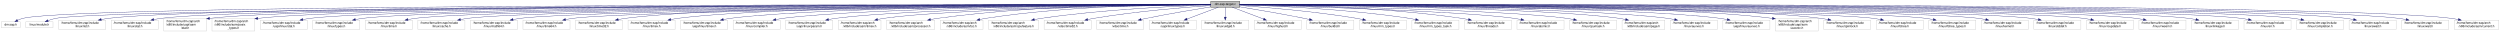
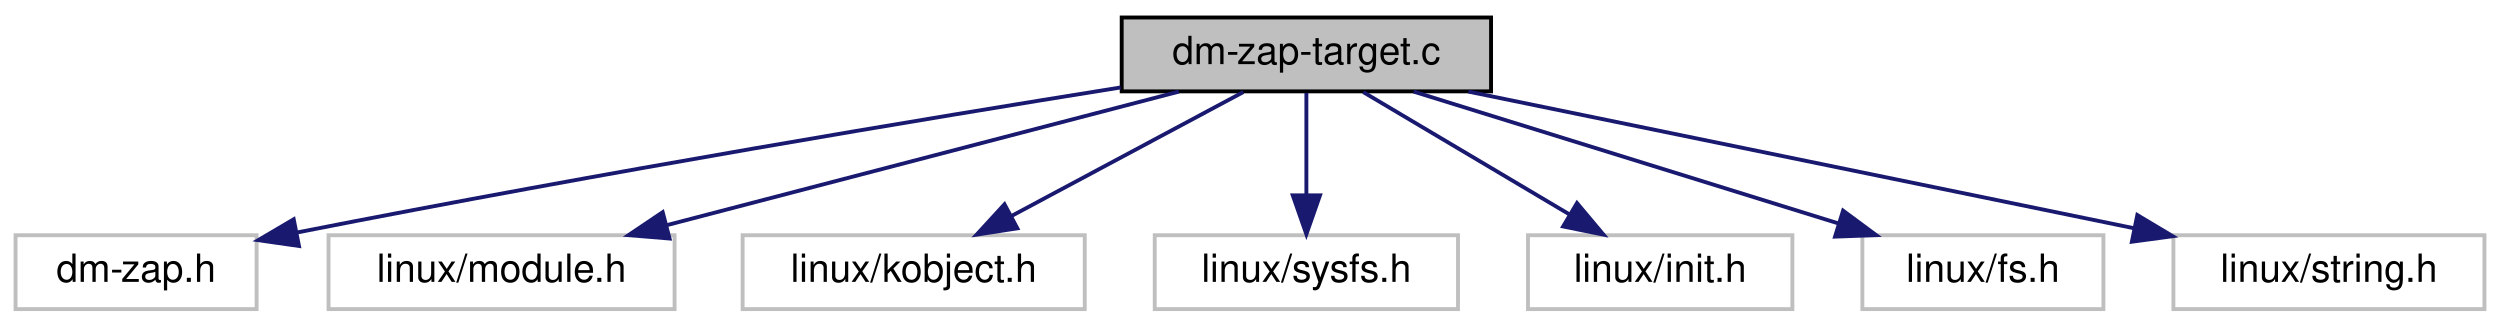
- <svg xmlns="http://www.w3.org/2000/svg" xmlns:xlink="http://www.w3.org/1999/xlink" width="8184pt" height="106pt" viewBox="0.00 0.00 8184.00 106.00">
-   <g id="graph0" class="graph" transform="scale(1 1) rotate(0) translate(4 102)">
+ <svg xmlns="http://www.w3.org/2000/svg" xmlns:xlink="http://www.w3.org/1999/xlink" width="643pt" height="84pt" viewBox="0.00 0.00 643.00 84.00">
+   <g id="graph0" class="graph" transform="scale(1 1) rotate(0) translate(4 80)">
    <g id="node1" class="node">
      <g id="a_node1">
        <a xlink:title=" ">
-           <polygon fill="#bfbfbf" stroke="black" points="3959.5,-78.5 3959.5,-97.5 4054.5,-97.5 4054.5,-78.5 3959.5,-78.5" />
-           <text text-anchor="middle" x="4007" y="-85.5" font-family="Helvetica,sans-Serif" font-size="10.00">dm-zap-target.c</text>
+           <polygon fill="#bfbfbf" stroke="black" points="284.5,-56.5 284.5,-75.5 379.5,-75.5 379.5,-56.5 284.5,-56.5" />
+           <text text-anchor="middle" x="332" y="-63.5" font-family="Helvetica,sans-Serif" font-size="10.00">dm-zap-target.c</text>
        </a>
      </g>
    </g>
    <g id="node2" class="node">
      <g id="a_node2">
        <a xlink:title=" ">
-           <polygon fill="none" stroke="#bfbfbf" points="0,-11.5 0,-30.5 62,-30.5 62,-11.5 0,-11.5" />
-           <text text-anchor="middle" x="31" y="-18.5" font-family="Helvetica,sans-Serif" font-size="10.00">dm-zap.h</text>
+           <polygon fill="none" stroke="#bfbfbf" points="0,-0.5 0,-19.5 62,-19.5 62,-0.5 0,-0.5" />
+           <text text-anchor="middle" x="31" y="-7.5" font-family="Helvetica,sans-Serif" font-size="10.00">dm-zap.h</text>
        </a>
      </g>
    </g>
    <g id="edge1" class="edge">
-       <path fill="none" stroke="midnightblue" d="M3959.18,-87.07C3524.55,-87.6 269.32,-90.02 71,-42 65.15,-40.58 59.18,-38.19 53.69,-35.55" />
-       <polygon fill="midnightblue" stroke="midnightblue" points="54.95,-32.25 44.47,-30.66 51.67,-38.44 54.95,-32.25" />
+       <path fill="none" stroke="midnightblue" d="M284.24,-57.51C233.95,-49.46 152.24,-35.9 72.61,-20.25" />
+       <polygon fill="midnightblue" stroke="midnightblue" points="72.9,-16.73 62.41,-18.23 71.54,-23.6 72.9,-16.73" />
    </g>
    <g id="node3" class="node">
      <g id="a_node3">
        <a xlink:title=" ">
-           <polygon fill="none" stroke="#bfbfbf" points="80.5,-11.5 80.5,-30.5 169.5,-30.5 169.5,-11.5 80.5,-11.5" />
-           <text text-anchor="middle" x="125" y="-18.5" font-family="Helvetica,sans-Serif" font-size="10.00">linux/module.h</text>
+           <polygon fill="none" stroke="#bfbfbf" points="80.5,-0.5 80.5,-19.5 169.5,-19.5 169.5,-0.5 80.5,-0.5" />
+           <text text-anchor="middle" x="125" y="-7.5" font-family="Helvetica,sans-Serif" font-size="10.00">linux/module.h</text>
        </a>
      </g>
    </g>
    <g id="edge2" class="edge">
-       <path fill="none" stroke="midnightblue" d="M3959.19,-86.91C3531.47,-86 373.93,-78.12 179,-42 170.33,-40.39 161.23,-37.52 153.02,-34.45" />
-       <polygon fill="midnightblue" stroke="midnightblue" points="154.13,-31.12 143.54,-30.67 151.54,-37.62 154.13,-31.12" />
+       <path fill="none" stroke="midnightblue" d="M299.2,-56.44C263.62,-47.16 206.69,-32.31 167.65,-22.13" />
+       <polygon fill="midnightblue" stroke="midnightblue" points="168.21,-18.65 157.65,-19.52 166.44,-25.43 168.21,-18.65" />
    </g>
    <g id="node4" class="node">
      <g id="a_node4">
        <a xlink:title=" ">
-           <polygon fill="none" stroke="#bfbfbf" points="188,-6 188,-36 342,-36 342,-6 188,-6" />
-           <text text-anchor="start" x="196" y="-24" font-family="Helvetica,sans-Serif" font-size="10.00">/home/femu/dm-zap/include</text>
-           <text text-anchor="middle" x="265" y="-13" font-family="Helvetica,sans-Serif" font-size="10.00">/linux/list.h</text>
+           <polygon fill="none" stroke="#bfbfbf" points="187,-0.5 187,-19.5 275,-19.5 275,-0.5 187,-0.5" />
+           <text text-anchor="middle" x="231" y="-7.5" font-family="Helvetica,sans-Serif" font-size="10.00">linux/kobject.h</text>
        </a>
      </g>
    </g>
    <g id="edge3" class="edge">
-       <path fill="none" stroke="midnightblue" d="M3959.3,-87.04C3556.23,-87.27 725.46,-87.31 351,-42 343.3,-41.07 335.28,-39.72 327.37,-38.16" />
-       <polygon fill="midnightblue" stroke="midnightblue" points="327.94,-34.71 317.44,-36.09 326.51,-41.56 327.94,-34.71" />
+       <path fill="none" stroke="midnightblue" d="M315.77,-56.32C299.65,-47.7 274.7,-34.36 256.04,-24.39" />
+       <polygon fill="midnightblue" stroke="midnightblue" points="257.66,-21.28 247.19,-19.65 254.36,-27.46 257.66,-21.28" />
    </g>
    <g id="node5" class="node">
      <g id="a_node5">
        <a xlink:title=" ">
-           <polygon fill="none" stroke="#bfbfbf" points="360,-6 360,-36 514,-36 514,-6 360,-6" />
-           <text text-anchor="start" x="368" y="-24" font-family="Helvetica,sans-Serif" font-size="10.00">/home/femu/dm-zap/include</text>
-           <text text-anchor="middle" x="437" y="-13" font-family="Helvetica,sans-Serif" font-size="10.00">/linux/stat.h</text>
+           <polygon fill="none" stroke="#bfbfbf" points="293,-0.5 293,-19.5 371,-19.5 371,-0.5 293,-0.5" />
+           <text text-anchor="middle" x="332" y="-7.5" font-family="Helvetica,sans-Serif" font-size="10.00">linux/sysfs.h</text>
        </a>
      </g>
    </g>
    <g id="edge4" class="edge">
-       <path fill="none" stroke="midnightblue" d="M3959.4,-87.01C3567.51,-86.98 879.18,-85.2 523,-42 515.3,-41.07 507.28,-39.72 499.37,-38.16" />
-       <polygon fill="midnightblue" stroke="midnightblue" points="499.94,-34.7 489.44,-36.08 498.51,-41.56 499.94,-34.7" />
+       <path fill="none" stroke="midnightblue" d="M332,-56.08C332,-49.01 332,-38.86 332,-29.99" />
+       <polygon fill="midnightblue" stroke="midnightblue" points="335.5,-29.75 332,-19.75 328.5,-29.75 335.5,-29.75" />
    </g>
    <g id="node6" class="node">
      <g id="a_node6">
        <a xlink:title=" ">
-           <polygon fill="none" stroke="#bfbfbf" points="532,-0.5 532,-41.5 672,-41.5 672,-0.5 532,-0.5" />
-           <text text-anchor="start" x="540" y="-29.5" font-family="Helvetica,sans-Serif" font-size="10.00">/home/femu/dm-zap/arch</text>
-           <text text-anchor="start" x="540" y="-18.5" font-family="Helvetica,sans-Serif" font-size="10.00">/x86/include/uapi/asm</text>
-           <text text-anchor="middle" x="602" y="-7.5" font-family="Helvetica,sans-Serif" font-size="10.00">/stat.h</text>
+           <polygon fill="none" stroke="#bfbfbf" points="389,-0.5 389,-19.5 457,-19.5 457,-0.5 389,-0.5" />
+           <text text-anchor="middle" x="423" y="-7.5" font-family="Helvetica,sans-Serif" font-size="10.00">linux/init.h</text>
        </a>
      </g>
    </g>
    <g id="edge5" class="edge">
-       <path fill="none" stroke="midnightblue" d="M3959.46,-87.03C3581.37,-87.19 1066.01,-86.58 682.01,-41.87" />
-       <polygon fill="midnightblue" stroke="midnightblue" points="682.4,-38.39 672.05,-40.64 681.54,-45.34 682.4,-38.39" />
+       <path fill="none" stroke="midnightblue" d="M346.62,-56.32C360.95,-47.82 383.01,-34.73 399.75,-24.8" />
+       <polygon fill="midnightblue" stroke="midnightblue" points="401.6,-27.77 408.42,-19.65 398.03,-21.75 401.6,-27.77" />
    </g>
    <g id="node7" class="node">
      <g id="a_node7">
        <a xlink:title=" ">
-           <polygon fill="none" stroke="#bfbfbf" points="690,-0.5 690,-41.5 830,-41.5 830,-0.5 690,-0.5" />
-           <text text-anchor="start" x="698" y="-29.5" font-family="Helvetica,sans-Serif" font-size="10.00">/home/femu/dm-zap/arch</text>
-           <text text-anchor="start" x="698" y="-18.5" font-family="Helvetica,sans-Serif" font-size="10.00">/x86/include/asm/posix</text>
-           <text text-anchor="middle" x="760" y="-7.5" font-family="Helvetica,sans-Serif" font-size="10.00">_types.h</text>
+           <polygon fill="none" stroke="#bfbfbf" points="475,-0.5 475,-19.5 537,-19.5 537,-0.5 475,-0.5" />
+           <text text-anchor="middle" x="506" y="-7.5" font-family="Helvetica,sans-Serif" font-size="10.00">linux/fs.h</text>
        </a>
      </g>
    </g>
    <g id="edge6" class="edge">
-       <path fill="none" stroke="midnightblue" d="M3959.39,-87C3591.56,-86.88 1207.2,-84.52 840.07,-41.88" />
-       <polygon fill="midnightblue" stroke="midnightblue" points="840.4,-38.39 830.05,-40.64 839.54,-45.34 840.4,-38.39" />
+       <path fill="none" stroke="midnightblue" d="M359.57,-56.44C389.1,-47.28 436.12,-32.69 468.88,-22.52" />
+       <polygon fill="midnightblue" stroke="midnightblue" points="470.04,-25.82 478.56,-19.52 467.97,-19.14 470.04,-25.82" />
    </g>
    <g id="node8" class="node">
      <g id="a_node8">
        <a xlink:title=" ">
-           <polygon fill="none" stroke="#bfbfbf" points="848,-6 848,-36 1002,-36 1002,-6 848,-6" />
-           <text text-anchor="start" x="856" y="-24" font-family="Helvetica,sans-Serif" font-size="10.00">/home/femu/dm-zap/include</text>
-           <text text-anchor="middle" x="925" y="-13" font-family="Helvetica,sans-Serif" font-size="10.00">/uapi/linux/stat.h</text>
+           <polygon fill="none" stroke="#bfbfbf" points="555,-0.5 555,-19.5 635,-19.5 635,-0.5 555,-0.5" />
+           <text text-anchor="middle" x="595" y="-7.5" font-family="Helvetica,sans-Serif" font-size="10.00">linux/string.h</text>
        </a>
      </g>
    </g>
    <g id="edge7" class="edge">
-       <path fill="none" stroke="midnightblue" d="M3959.44,-86.9C3599.91,-86.05 1315.32,-79.24 1011,-42 1003.3,-41.06 995.28,-39.71 987.37,-38.14" />
-       <polygon fill="midnightblue" stroke="midnightblue" points="987.94,-34.69 977.44,-36.07 986.51,-41.54 987.94,-34.69" />
-     </g>
-     <g id="node9" class="node">
-       <g id="a_node9">
-         <a xlink:title=" ">
-           <polygon fill="none" stroke="#bfbfbf" points="1020,-6 1020,-36 1174,-36 1174,-6 1020,-6" />
-           <text text-anchor="start" x="1028" y="-24" font-family="Helvetica,sans-Serif" font-size="10.00">/home/femu/dm-zap/include</text>
-           <text text-anchor="middle" x="1097" y="-13" font-family="Helvetica,sans-Serif" font-size="10.00">/linux/types.h</text>
-         </a>
-       </g>
-     </g>
-     <g id="edge8" class="edge">
-       <path fill="none" stroke="midnightblue" d="M3959.44,-86.85C3611.88,-85.69 1469.08,-77.14 1183,-42 1175.3,-41.05 1167.28,-39.7 1159.37,-38.14" />
-       <polygon fill="midnightblue" stroke="midnightblue" points="1159.95,-34.68 1149.44,-36.06 1158.51,-41.53 1159.95,-34.68" />
-     </g>
-     <g id="node10" class="node">
-       <g id="a_node10">
-         <a xlink:title=" ">
-           <polygon fill="none" stroke="#bfbfbf" points="1192,-6 1192,-36 1346,-36 1346,-6 1192,-6" />
-           <text text-anchor="start" x="1200" y="-24" font-family="Helvetica,sans-Serif" font-size="10.00">/home/femu/dm-zap/include</text>
-           <text text-anchor="middle" x="1269" y="-13" font-family="Helvetica,sans-Serif" font-size="10.00">/linux/time.h</text>
-         </a>
-       </g>
-     </g>
-     <g id="edge9" class="edge">
-       <path fill="none" stroke="midnightblue" d="M3959.43,-86.8C3624.19,-85.3 1622.86,-75.04 1355,-42 1347.3,-41.05 1339.28,-39.69 1331.37,-38.13" />
-       <polygon fill="midnightblue" stroke="midnightblue" points="1331.95,-34.67 1321.44,-36.05 1330.51,-41.53 1331.95,-34.67" />
-     </g>
-     <g id="node11" class="node">
-       <g id="a_node11">
-         <a xlink:title=" ">
-           <polygon fill="none" stroke="#bfbfbf" points="1364,-6 1364,-36 1518,-36 1518,-6 1364,-6" />
-           <text text-anchor="start" x="1372" y="-24" font-family="Helvetica,sans-Serif" font-size="10.00">/home/femu/dm-zap/include</text>
-           <text text-anchor="middle" x="1441" y="-13" font-family="Helvetica,sans-Serif" font-size="10.00">/linux/cache.h</text>
-         </a>
-       </g>
-     </g>
-     <g id="edge10" class="edge">
-       <path fill="none" stroke="midnightblue" d="M3959.46,-86.74C3637.06,-84.89 1776.67,-72.95 1527,-42 1519.3,-41.05 1511.28,-39.69 1503.37,-38.12" />
-       <polygon fill="midnightblue" stroke="midnightblue" points="1503.95,-34.66 1493.44,-36.04 1502.51,-41.52 1503.95,-34.66" />
-     </g>
-     <g id="node12" class="node">
-       <g id="a_node12">
-         <a xlink:title=" ">
-           <polygon fill="none" stroke="#bfbfbf" points="1536,-6 1536,-36 1690,-36 1690,-6 1536,-6" />
-           <text text-anchor="start" x="1544" y="-24" font-family="Helvetica,sans-Serif" font-size="10.00">/home/femu/dm-zap/include</text>
-           <text text-anchor="middle" x="1613" y="-13" font-family="Helvetica,sans-Serif" font-size="10.00">/linux/math64.h</text>
-         </a>
-       </g>
-     </g>
-     <g id="edge11" class="edge">
-       <path fill="none" stroke="midnightblue" d="M3959.07,-86.67C3648.84,-84.44 1930.41,-70.84 1699,-42 1691.3,-41.04 1683.28,-39.68 1675.37,-38.11" />
-       <polygon fill="midnightblue" stroke="midnightblue" points="1675.95,-34.65 1665.44,-36.03 1674.51,-41.51 1675.95,-34.65" />
-     </g>
-     <g id="node13" class="node">
-       <g id="a_node13">
-         <a xlink:title=" ">
-           <polygon fill="none" stroke="#bfbfbf" points="1708,-6 1708,-36 1862,-36 1862,-6 1708,-6" />
-           <text text-anchor="start" x="1716" y="-24" font-family="Helvetica,sans-Serif" font-size="10.00">/home/femu/dm-zap/include</text>
-           <text text-anchor="middle" x="1785" y="-13" font-family="Helvetica,sans-Serif" font-size="10.00">/linux/time64.h</text>
-         </a>
-       </g>
-     </g>
-     <g id="edge12" class="edge">
-       <path fill="none" stroke="midnightblue" d="M3959.35,-86.59C3663.59,-83.96 2084.34,-68.76 1871,-42 1863.3,-41.03 1855.28,-39.67 1847.37,-38.1" />
-       <polygon fill="midnightblue" stroke="midnightblue" points="1847.95,-34.64 1837.45,-36.01 1846.51,-41.49 1847.95,-34.64" />
-     </g>
-     <g id="node14" class="node">
-       <g id="a_node14">
-         <a xlink:title=" ">
-           <polygon fill="none" stroke="#bfbfbf" points="1880,-6 1880,-36 2034,-36 2034,-6 1880,-6" />
-           <text text-anchor="start" x="1888" y="-24" font-family="Helvetica,sans-Serif" font-size="10.00">/home/femu/dm-zap/include</text>
-           <text text-anchor="middle" x="1957" y="-13" font-family="Helvetica,sans-Serif" font-size="10.00">/linux/time32.h</text>
-         </a>
-       </g>
-     </g>
-     <g id="edge13" class="edge">
-       <path fill="none" stroke="midnightblue" d="M3959.43,-87.24C3697.67,-88.33 2430.65,-90.99 2043,-42 2035.41,-41.04 2027.51,-39.69 2019.7,-38.15" />
-       <polygon fill="midnightblue" stroke="midnightblue" points="2020.41,-34.72 2009.91,-36.1 2018.98,-41.57 2020.41,-34.72" />
-     </g>
-     <g id="node15" class="node">
-       <g id="a_node15">
-         <a xlink:title=" ">
-           <polygon fill="none" stroke="#bfbfbf" points="2052,-6 2052,-36 2206,-36 2206,-6 2052,-6" />
-           <text text-anchor="start" x="2060" y="-24" font-family="Helvetica,sans-Serif" font-size="10.00">/home/femu/dm-zap/include</text>
-           <text text-anchor="middle" x="2129" y="-13" font-family="Helvetica,sans-Serif" font-size="10.00">/linux/timex.h</text>
-         </a>
-       </g>
-     </g>
-     <g id="edge14" class="edge">
-       <path fill="none" stroke="midnightblue" d="M3959.19,-87.11C3710.91,-87.51 2566.54,-86.82 2215,-42 2207.41,-41.03 2199.51,-39.68 2191.71,-38.13" />
-       <polygon fill="midnightblue" stroke="midnightblue" points="2192.41,-34.71 2181.91,-36.08 2190.98,-41.56 2192.41,-34.71" />
-     </g>
-     <g id="node16" class="node">
-       <g id="a_node16">
-         <a xlink:title=" ">
-           <polygon fill="none" stroke="#bfbfbf" points="2224,-6 2224,-36 2378,-36 2378,-6 2224,-6" />
-           <text text-anchor="start" x="2232" y="-24" font-family="Helvetica,sans-Serif" font-size="10.00">/home/femu/dm-zap/include</text>
-           <text text-anchor="middle" x="2301" y="-13" font-family="Helvetica,sans-Serif" font-size="10.00">/uapi/linux/timex.h</text>
-         </a>
-       </g>
-     </g>
-     <g id="edge15" class="edge">
-       <path fill="none" stroke="midnightblue" d="M3959.24,-86.97C3725.72,-86.6 2702.68,-82.67 2387,-42 2379.41,-41.02 2371.51,-39.67 2363.71,-38.11" />
-       <polygon fill="midnightblue" stroke="midnightblue" points="2364.42,-34.69 2353.91,-36.06 2362.98,-41.54 2364.42,-34.69" />
-     </g>
-     <g id="node17" class="node">
-       <g id="a_node17">
-         <a xlink:title=" ">
-           <polygon fill="none" stroke="#bfbfbf" points="2396,-6 2396,-36 2550,-36 2550,-6 2396,-6" />
-           <text text-anchor="start" x="2404" y="-24" font-family="Helvetica,sans-Serif" font-size="10.00">/home/femu/dm-zap/include</text>
-           <text text-anchor="middle" x="2473" y="-13" font-family="Helvetica,sans-Serif" font-size="10.00">/linux/compiler.h</text>
-         </a>
-       </g>
-     </g>
-     <g id="edge16" class="edge">
-       <path fill="none" stroke="midnightblue" d="M3959.34,-86.78C3741.47,-85.6 2838.95,-78.54 2559,-42 2551.41,-41.01 2543.51,-39.64 2535.71,-38.09" />
-       <polygon fill="midnightblue" stroke="midnightblue" points="2536.42,-34.66 2525.92,-36.03 2534.98,-41.51 2536.42,-34.66" />
-     </g>
-     <g id="node18" class="node">
-       <g id="a_node18">
-         <a xlink:title=" ">
-           <polygon fill="none" stroke="#bfbfbf" points="2568,-6 2568,-36 2722,-36 2722,-6 2568,-6" />
-           <text text-anchor="start" x="2576" y="-24" font-family="Helvetica,sans-Serif" font-size="10.00">/home/femu/dm-zap/include</text>
-           <text text-anchor="middle" x="2645" y="-13" font-family="Helvetica,sans-Serif" font-size="10.00">/uapi/linux/param.h</text>
-         </a>
-       </g>
-     </g>
-     <g id="edge17" class="edge">
-       <path fill="none" stroke="midnightblue" d="M3959.39,-86.55C3758,-84.47 2975.32,-74.41 2731,-42 2723.6,-41.02 2715.91,-39.69 2708.3,-38.18" />
-       <polygon fill="midnightblue" stroke="midnightblue" points="2708.89,-34.72 2698.38,-36.1 2707.45,-41.57 2708.89,-34.72" />
-     </g>
-     <g id="node19" class="node">
-       <g id="a_node19">
-         <a xlink:title=" ">
-           <polygon fill="none" stroke="#bfbfbf" points="2740,-6 2740,-36 2880,-36 2880,-6 2740,-6" />
-           <text text-anchor="start" x="2748" y="-24" font-family="Helvetica,sans-Serif" font-size="10.00">/home/femu/dm-zap/arch</text>
-           <text text-anchor="middle" x="2810" y="-13" font-family="Helvetica,sans-Serif" font-size="10.00">/x86/include/asm/timex.h</text>
-         </a>
-       </g>
-     </g>
-     <g id="edge18" class="edge">
-       <path fill="none" stroke="midnightblue" d="M3959.44,-86.4C3774.15,-83.86 3100.47,-72.68 2889,-42 2882.41,-41.04 2875.58,-39.77 2868.82,-38.31" />
-       <polygon fill="midnightblue" stroke="midnightblue" points="2869.52,-34.88 2858.99,-36.08 2867.96,-41.71 2869.52,-34.88" />
-     </g>
-     <g id="node20" class="node">
-       <g id="a_node20">
-         <a xlink:title=" ">
-           <polygon fill="none" stroke="#bfbfbf" points="2898,-6 2898,-36 3056,-36 3056,-6 2898,-6" />
-           <text text-anchor="start" x="2906" y="-24" font-family="Helvetica,sans-Serif" font-size="10.00">/home/femu/dm-zap/arch</text>
-           <text text-anchor="middle" x="2977" y="-13" font-family="Helvetica,sans-Serif" font-size="10.00">/x86/include/asm/processor.h</text>
-         </a>
-       </g>
-     </g>
-     <g id="edge19" class="edge">
-       <path fill="none" stroke="midnightblue" d="M3959.19,-87.67C3820.32,-88.98 3405.27,-88.43 3065,-42 3057.55,-40.98 3049.81,-39.65 3042.13,-38.14" />
-       <polygon fill="midnightblue" stroke="midnightblue" points="3042.62,-34.67 3032.12,-36.08 3041.21,-41.53 3042.62,-34.67" />
-     </g>
-     <g id="node21" class="node">
-       <g id="a_node21">
-         <a xlink:title=" ">
-           <polygon fill="none" stroke="#bfbfbf" points="3074,-6 3074,-36 3214,-36 3214,-6 3074,-6" />
-           <text text-anchor="start" x="3082" y="-24" font-family="Helvetica,sans-Serif" font-size="10.00">/home/femu/dm-zap/arch</text>
-           <text text-anchor="middle" x="3144" y="-13" font-family="Helvetica,sans-Serif" font-size="10.00">/x86/include/asm/tsc.h</text>
-         </a>
-       </g>
-     </g>
-     <g id="edge20" class="edge">
-       <path fill="none" stroke="midnightblue" d="M3959.39,-87.41C3836.62,-87.8 3499.57,-84.55 3223,-42 3216.67,-41.03 3210.1,-39.77 3203.59,-38.36" />
-       <polygon fill="midnightblue" stroke="midnightblue" points="3203.96,-34.86 3193.43,-36.05 3202.4,-41.68 3203.96,-34.86" />
-     </g>
-     <g id="node22" class="node">
-       <g id="a_node22">
-         <a xlink:title=" ">
-           <polygon fill="none" stroke="#bfbfbf" points="3232,-6 3232,-36 3396,-36 3396,-6 3232,-6" />
-           <text text-anchor="start" x="3240" y="-24" font-family="Helvetica,sans-Serif" font-size="10.00">/home/femu/dm-zap/arch</text>
-           <text text-anchor="middle" x="3314" y="-13" font-family="Helvetica,sans-Serif" font-size="10.00">/x86/include/asm/cpufeature.h</text>
-         </a>
-       </g>
-     </g>
-     <g id="edge21" class="edge">
-       <path fill="none" stroke="midnightblue" d="M3959.14,-85.73C3856.91,-82.5 3609.8,-72.01 3405,-42 3397.54,-40.91 3389.79,-39.55 3382.09,-38.06" />
-       <polygon fill="midnightblue" stroke="midnightblue" points="3382.52,-34.58 3372.03,-36.04 3381.14,-41.44 3382.52,-34.58" />
-     </g>
-     <g id="node23" class="node">
-       <g id="a_node23">
-         <a xlink:title=" ">
-           <polygon fill="none" stroke="#bfbfbf" points="3414,-6 3414,-36 3568,-36 3568,-6 3414,-6" />
-           <text text-anchor="start" x="3422" y="-24" font-family="Helvetica,sans-Serif" font-size="10.00">/home/femu/dm-zap/include</text>
-           <text text-anchor="middle" x="3491" y="-13" font-family="Helvetica,sans-Serif" font-size="10.00">/vdso/time32.h</text>
-         </a>
-       </g>
-     </g>
-     <g id="edge22" class="edge">
-       <path fill="none" stroke="midnightblue" d="M3959.34,-83.95C3879.73,-78.44 3714.87,-65.15 3577,-42 3570.4,-40.89 3563.55,-39.58 3556.72,-38.16" />
-       <polygon fill="midnightblue" stroke="midnightblue" points="3557.28,-34.71 3546.77,-36.03 3555.82,-41.55 3557.28,-34.71" />
-     </g>
-     <g id="node24" class="node">
-       <g id="a_node24">
-         <a xlink:title=" ">
-           <polygon fill="none" stroke="#bfbfbf" points="3586,-6 3586,-36 3740,-36 3740,-6 3586,-6" />
-           <text text-anchor="start" x="3594" y="-24" font-family="Helvetica,sans-Serif" font-size="10.00">/home/femu/dm-zap/include</text>
-           <text text-anchor="middle" x="3663" y="-13" font-family="Helvetica,sans-Serif" font-size="10.00">/vdso/time.h</text>
-         </a>
-       </g>
-     </g>
-     <g id="edge23" class="edge">
-       <path fill="none" stroke="midnightblue" d="M3959.3,-79.5C3907.4,-71.15 3822.07,-56.86 3749,-42 3743.32,-40.85 3737.45,-39.6 3731.55,-38.3" />
-       <polygon fill="midnightblue" stroke="midnightblue" points="3732.18,-34.86 3721.66,-36.1 3730.66,-41.69 3732.18,-34.86" />
-     </g>
-     <g id="node25" class="node">
-       <g id="a_node25">
-         <a xlink:title=" ">
-           <polygon fill="none" stroke="#bfbfbf" points="3758,-6 3758,-36 3912,-36 3912,-6 3758,-6" />
-           <text text-anchor="start" x="3766" y="-24" font-family="Helvetica,sans-Serif" font-size="10.00">/home/femu/dm-zap/include</text>
-           <text text-anchor="middle" x="3835" y="-13" font-family="Helvetica,sans-Serif" font-size="10.00">/uapi/linux/types.h</text>
-         </a>
-       </g>
-     </g>
-     <g id="edge24" class="edge">
-       <path fill="none" stroke="midnightblue" d="M3984.16,-78.37C3958.13,-68.53 3914.89,-52.19 3881.65,-39.63" />
-       <polygon fill="midnightblue" stroke="midnightblue" points="3882.71,-36.29 3872.12,-36.03 3880.24,-42.84 3882.71,-36.29" />
-     </g>
-     <g id="node26" class="node">
-       <g id="a_node26">
-         <a xlink:title=" ">
-           <polygon fill="none" stroke="#bfbfbf" points="3930,-6 3930,-36 4084,-36 4084,-6 3930,-6" />
-           <text text-anchor="start" x="3938" y="-24" font-family="Helvetica,sans-Serif" font-size="10.00">/home/femu/dm-zap/include</text>
-           <text text-anchor="middle" x="4007" y="-13" font-family="Helvetica,sans-Serif" font-size="10.00">/linux/uidgid.h</text>
-         </a>
-       </g>
-     </g>
-     <g id="edge25" class="edge">
-       <path fill="none" stroke="midnightblue" d="M4007,-78.23C4007,-70.04 4007,-57.42 4007,-46.21" />
-       <polygon fill="midnightblue" stroke="midnightblue" points="4010.5,-46.09 4007,-36.09 4003.5,-46.09 4010.5,-46.09" />
-     </g>
-     <g id="node27" class="node">
-       <g id="a_node27">
-         <a xlink:title=" ">
-           <polygon fill="none" stroke="#bfbfbf" points="4102,-6 4102,-36 4256,-36 4256,-6 4102,-6" />
-           <text text-anchor="start" x="4110" y="-24" font-family="Helvetica,sans-Serif" font-size="10.00">/home/femu/dm-zap/include</text>
-           <text text-anchor="middle" x="4179" y="-13" font-family="Helvetica,sans-Serif" font-size="10.00">/linux/highuid.h</text>
-         </a>
-       </g>
-     </g>
-     <g id="edge26" class="edge">
-       <path fill="none" stroke="midnightblue" d="M4029.84,-78.37C4055.87,-68.53 4099.11,-52.19 4132.35,-39.63" />
-       <polygon fill="midnightblue" stroke="midnightblue" points="4133.76,-42.84 4141.88,-36.03 4131.29,-36.29 4133.76,-42.84" />
-     </g>
-     <g id="node28" class="node">
-       <g id="a_node28">
-         <a xlink:title=" ">
-           <polygon fill="none" stroke="#bfbfbf" points="4274,-6 4274,-36 4428,-36 4428,-6 4274,-6" />
-           <text text-anchor="start" x="4282" y="-24" font-family="Helvetica,sans-Serif" font-size="10.00">/home/femu/dm-zap/include</text>
-           <text text-anchor="middle" x="4351" y="-13" font-family="Helvetica,sans-Serif" font-size="10.00">/linux/buildid.h</text>
-         </a>
-       </g>
-     </g>
-     <g id="edge27" class="edge">
-       <path fill="none" stroke="midnightblue" d="M4054.7,-79.5C4106.6,-71.15 4191.93,-56.86 4265,-42 4270.68,-40.85 4276.55,-39.6 4282.45,-38.3" />
-       <polygon fill="midnightblue" stroke="midnightblue" points="4283.34,-41.69 4292.34,-36.1 4281.82,-34.86 4283.34,-41.69" />
-     </g>
-     <g id="node29" class="node">
-       <g id="a_node29">
-         <a xlink:title=" ">
-           <polygon fill="none" stroke="#bfbfbf" points="4446,-6 4446,-36 4600,-36 4600,-6 4446,-6" />
-           <text text-anchor="start" x="4454" y="-24" font-family="Helvetica,sans-Serif" font-size="10.00">/home/femu/dm-zap/include</text>
-           <text text-anchor="middle" x="4523" y="-13" font-family="Helvetica,sans-Serif" font-size="10.00">/linux/mm_types.h</text>
-         </a>
-       </g>
-     </g>
-     <g id="edge28" class="edge">
-       <path fill="none" stroke="midnightblue" d="M4054.66,-83.95C4134.27,-78.44 4299.13,-65.15 4437,-42 4443.6,-40.89 4450.45,-39.58 4457.28,-38.16" />
-       <polygon fill="midnightblue" stroke="midnightblue" points="4458.18,-41.55 4467.23,-36.03 4456.72,-34.71 4458.18,-41.55" />
-     </g>
-     <g id="node30" class="node">
-       <g id="a_node30">
-         <a xlink:title=" ">
-           <polygon fill="none" stroke="#bfbfbf" points="4618,-6 4618,-36 4772,-36 4772,-6 4618,-6" />
-           <text text-anchor="start" x="4626" y="-24" font-family="Helvetica,sans-Serif" font-size="10.00">/home/femu/dm-zap/include</text>
-           <text text-anchor="middle" x="4695" y="-13" font-family="Helvetica,sans-Serif" font-size="10.00">/linux/mm_types_task.h</text>
-         </a>
-       </g>
-     </g>
-     <g id="edge29" class="edge">
-       <path fill="none" stroke="midnightblue" d="M4054.89,-85.92C4157.18,-83.07 4404.38,-73.25 4609,-42 4615.82,-40.96 4622.9,-39.66 4629.94,-38.24" />
-       <polygon fill="midnightblue" stroke="midnightblue" points="4631.13,-41.57 4640.19,-36.07 4629.68,-34.72 4631.13,-41.57" />
-     </g>
-     <g id="node31" class="node">
-       <g id="a_node31">
-         <a xlink:title=" ">
-           <polygon fill="none" stroke="#bfbfbf" points="4790,-6 4790,-36 4944,-36 4944,-6 4790,-6" />
-           <text text-anchor="start" x="4798" y="-24" font-family="Helvetica,sans-Serif" font-size="10.00">/home/femu/dm-zap/include</text>
-           <text text-anchor="middle" x="4867" y="-13" font-family="Helvetica,sans-Serif" font-size="10.00">/linux/threads.h</text>
-         </a>
-       </g>
-     </g>
-     <g id="edge30" class="edge">
-       <path fill="none" stroke="midnightblue" d="M4054.84,-87.04C4176.67,-86.54 4508.23,-81.35 4781,-42 4788.28,-40.95 4795.85,-39.59 4803.35,-38.08" />
-       <polygon fill="midnightblue" stroke="midnightblue" points="4804.07,-41.5 4813.13,-36.01 4802.62,-34.65 4804.07,-41.5" />
-     </g>
-     <g id="node32" class="node">
-       <g id="a_node32">
-         <a xlink:title=" ">
-           <polygon fill="none" stroke="#bfbfbf" points="4962,-6 4962,-36 5116,-36 5116,-6 4962,-6" />
-           <text text-anchor="start" x="4970" y="-24" font-family="Helvetica,sans-Serif" font-size="10.00">/home/femu/dm-zap/include</text>
-           <text text-anchor="middle" x="5039" y="-13" font-family="Helvetica,sans-Serif" font-size="10.00">/linux/atomic.h</text>
-         </a>
-       </g>
-     </g>
-     <g id="edge31" class="edge">
-       <path fill="none" stroke="midnightblue" d="M4054.74,-85.87C4221.36,-81.76 4776.6,-66.5 4953,-42 4960.2,-41 4967.69,-39.68 4975.11,-38.2" />
-       <polygon fill="midnightblue" stroke="midnightblue" points="4976.08,-41.57 4985.15,-36.1 4974.64,-34.72 4976.08,-41.57" />
-     </g>
-     <g id="node33" class="node">
-       <g id="a_node33">
-         <a xlink:title=" ">
-           <polygon fill="none" stroke="#bfbfbf" points="5134,-6 5134,-36 5288,-36 5288,-6 5134,-6" />
-           <text text-anchor="start" x="5142" y="-24" font-family="Helvetica,sans-Serif" font-size="10.00">/home/femu/dm-zap/include</text>
-           <text text-anchor="middle" x="5211" y="-13" font-family="Helvetica,sans-Serif" font-size="10.00">/linux/cpumask.h</text>
-         </a>
-       </g>
-     </g>
-     <g id="edge32" class="edge">
-       <path fill="none" stroke="midnightblue" d="M4054.55,-86.28C4239.77,-83.28 4913.25,-70.62 5125,-42 5132.39,-41 5140.08,-39.66 5147.69,-38.14" />
-       <polygon fill="midnightblue" stroke="midnightblue" points="5148.55,-41.54 5157.61,-36.06 5147.11,-34.69 5148.55,-41.54" />
-     </g>
-     <g id="node34" class="node">
-       <g id="a_node34">
-         <a xlink:title=" ">
-           <polygon fill="none" stroke="#bfbfbf" points="5306,-6 5306,-36 5446,-36 5446,-6 5306,-6" />
-           <text text-anchor="start" x="5314" y="-24" font-family="Helvetica,sans-Serif" font-size="10.00">/home/femu/dm-zap/arch</text>
-           <text text-anchor="middle" x="5376" y="-13" font-family="Helvetica,sans-Serif" font-size="10.00">/x86/include/asm/page.h</text>
-         </a>
-       </g>
-     </g>
-     <g id="edge33" class="edge">
-       <path fill="none" stroke="midnightblue" d="M4054.81,-86.7C4257.93,-85.19 5050.18,-77.14 5297,-42 5303.68,-41.05 5310.62,-39.76 5317.48,-38.29" />
-       <polygon fill="midnightblue" stroke="midnightblue" points="5318.47,-41.65 5327.44,-36.02 5316.91,-34.83 5318.47,-41.65" />
-     </g>
-     <g id="node35" class="node">
-       <g id="a_node35">
-         <a xlink:title=" ">
-           <polygon fill="none" stroke="#bfbfbf" points="5464,-6 5464,-36 5618,-36 5618,-6 5464,-6" />
-           <text text-anchor="start" x="5472" y="-24" font-family="Helvetica,sans-Serif" font-size="10.00">/home/femu/dm-zap/include</text>
-           <text text-anchor="middle" x="5541" y="-13" font-family="Helvetica,sans-Serif" font-size="10.00">/linux/auxvec.h</text>
-         </a>
-       </g>
-     </g>
-     <g id="edge34" class="edge">
-       <path fill="none" stroke="midnightblue" d="M4054.66,-86.78C4272.53,-85.6 5175.05,-78.54 5455,-42 5462.59,-41.01 5470.49,-39.64 5478.29,-38.09" />
-       <polygon fill="midnightblue" stroke="midnightblue" points="5479.02,-41.51 5488.08,-36.03 5477.58,-34.66 5479.02,-41.51" />
-     </g>
-     <g id="node36" class="node">
-       <g id="a_node36">
-         <a xlink:title=" ">
-           <polygon fill="none" stroke="#bfbfbf" points="5636,-6 5636,-36 5790,-36 5790,-6 5636,-6" />
-           <text text-anchor="start" x="5644" y="-24" font-family="Helvetica,sans-Serif" font-size="10.00">/home/femu/dm-zap/include</text>
-           <text text-anchor="middle" x="5713" y="-13" font-family="Helvetica,sans-Serif" font-size="10.00">/uapi/linux/auxvec.h</text>
-         </a>
-       </g>
-     </g>
-     <g id="edge35" class="edge">
-       <path fill="none" stroke="midnightblue" d="M4054.76,-86.97C4288.28,-86.6 5311.32,-82.67 5627,-42 5634.59,-41.02 5642.49,-39.67 5650.29,-38.11" />
-       <polygon fill="midnightblue" stroke="midnightblue" points="5651.02,-41.54 5660.09,-36.06 5649.58,-34.69 5651.02,-41.54" />
-     </g>
-     <g id="node37" class="node">
-       <g id="a_node37">
-         <a xlink:title=" ">
-           <polygon fill="none" stroke="#bfbfbf" points="5808,-0.5 5808,-41.5 5948,-41.5 5948,-0.5 5808,-0.5" />
-           <text text-anchor="start" x="5816" y="-29.5" font-family="Helvetica,sans-Serif" font-size="10.00">/home/femu/dm-zap/arch</text>
-           <text text-anchor="start" x="5816" y="-18.5" font-family="Helvetica,sans-Serif" font-size="10.00">/x86/include/uapi/asm</text>
-           <text text-anchor="middle" x="5878" y="-7.5" font-family="Helvetica,sans-Serif" font-size="10.00">/auxvec.h</text>
-         </a>
-       </g>
-     </g>
-     <g id="edge36" class="edge">
-       <path fill="none" stroke="midnightblue" d="M4054.82,-87.24C4300.95,-88.25 5427.3,-90.2 5798,-41.93" />
-       <polygon fill="midnightblue" stroke="midnightblue" points="5798.5,-45.39 5807.95,-40.6 5797.57,-38.45 5798.5,-45.39" />
-     </g>
-     <g id="node38" class="node">
-       <g id="a_node38">
-         <a xlink:title=" ">
-           <polygon fill="none" stroke="#bfbfbf" points="5966,-6 5966,-36 6120,-36 6120,-6 5966,-6" />
-           <text text-anchor="start" x="5974" y="-24" font-family="Helvetica,sans-Serif" font-size="10.00">/home/femu/dm-zap/include</text>
-           <text text-anchor="middle" x="6043" y="-13" font-family="Helvetica,sans-Serif" font-size="10.00">/linux/spinlock.h</text>
-         </a>
-       </g>
-     </g>
-     <g id="edge37" class="edge">
-       <path fill="none" stroke="midnightblue" d="M4054.66,-87.23C4315.5,-88.27 5572.33,-90.64 5957,-42 5964.59,-41.04 5972.49,-39.69 5980.29,-38.15" />
-       <polygon fill="midnightblue" stroke="midnightblue" points="5981.02,-41.57 5990.09,-36.1 5979.59,-34.72 5981.02,-41.57" />
-     </g>
-     <g id="node39" class="node">
-       <g id="a_node39">
-         <a xlink:title=" ">
-           <polygon fill="none" stroke="#bfbfbf" points="6138,-6 6138,-36 6292,-36 6292,-6 6138,-6" />
-           <text text-anchor="start" x="6146" y="-24" font-family="Helvetica,sans-Serif" font-size="10.00">/home/femu/dm-zap/include</text>
-           <text text-anchor="middle" x="6215" y="-13" font-family="Helvetica,sans-Serif" font-size="10.00">/linux/rbtree.h</text>
-         </a>
-       </g>
-     </g>
-     <g id="edge38" class="edge">
-       <path fill="none" stroke="midnightblue" d="M4054.81,-86.58C4349.85,-83.92 5917.17,-68.59 6129,-42 6136.7,-41.03 6144.72,-39.67 6152.63,-38.1" />
-       <polygon fill="midnightblue" stroke="midnightblue" points="6153.49,-41.49 6162.55,-36.01 6152.05,-34.64 6153.49,-41.49" />
-     </g>
-     <g id="node40" class="node">
-       <g id="a_node40">
-         <a xlink:title=" ">
-           <polygon fill="none" stroke="#bfbfbf" points="6310,-6 6310,-36 6464,-36 6464,-6 6310,-6" />
-           <text text-anchor="start" x="6318" y="-24" font-family="Helvetica,sans-Serif" font-size="10.00">/home/femu/dm-zap/include</text>
-           <text text-anchor="middle" x="6387" y="-13" font-family="Helvetica,sans-Serif" font-size="10.00">/linux/rbtree_types.h</text>
-         </a>
-       </g>
-     </g>
-     <g id="edge39" class="edge">
-       <path fill="none" stroke="midnightblue" d="M4054.64,-86.66C4362.98,-84.41 6071,-70.68 6301,-42 6308.7,-41.04 6316.72,-39.68 6324.63,-38.11" />
-       <polygon fill="midnightblue" stroke="midnightblue" points="6325.49,-41.51 6334.56,-36.03 6324.05,-34.65 6325.49,-41.51" />
-     </g>
-     <g id="node41" class="node">
-       <g id="a_node41">
-         <a xlink:title=" ">
-           <polygon fill="none" stroke="#bfbfbf" points="6482,-6 6482,-36 6636,-36 6636,-6 6482,-6" />
-           <text text-anchor="start" x="6490" y="-24" font-family="Helvetica,sans-Serif" font-size="10.00">/home/femu/dm-zap/include</text>
-           <text text-anchor="middle" x="6559" y="-13" font-family="Helvetica,sans-Serif" font-size="10.00">/linux/kernel.h</text>
-         </a>
-       </g>
-     </g>
-     <g id="edge40" class="edge">
-       <path fill="none" stroke="midnightblue" d="M4054.53,-86.73C4375.84,-84.86 6224.81,-72.78 6473,-42 6480.7,-41.05 6488.72,-39.69 6496.63,-38.12" />
-       <polygon fill="midnightblue" stroke="midnightblue" points="6497.49,-41.52 6506.56,-36.04 6496.05,-34.66 6497.49,-41.52" />
-     </g>
-     <g id="node42" class="node">
-       <g id="a_node42">
-         <a xlink:title=" ">
-           <polygon fill="none" stroke="#bfbfbf" points="6654,-6 6654,-36 6808,-36 6808,-6 6654,-6" />
-           <text text-anchor="start" x="6662" y="-24" font-family="Helvetica,sans-Serif" font-size="10.00">/home/femu/dm-zap/include</text>
-           <text text-anchor="middle" x="6731" y="-13" font-family="Helvetica,sans-Serif" font-size="10.00">/linux/stddef.h</text>
-         </a>
-       </g>
-     </g>
-     <g id="edge41" class="edge">
-       <path fill="none" stroke="midnightblue" d="M4054.59,-86.79C4388.85,-85.27 6378.63,-74.87 6645,-42 6652.7,-41.05 6660.72,-39.69 6668.63,-38.13" />
-       <polygon fill="midnightblue" stroke="midnightblue" points="6669.49,-41.52 6678.56,-36.05 6668.05,-34.67 6669.49,-41.52" />
-     </g>
-     <g id="node43" class="node">
-       <g id="a_node43">
-         <a xlink:title=" ">
-           <polygon fill="none" stroke="#bfbfbf" points="6826,-6 6826,-36 6980,-36 6980,-6 6826,-6" />
-           <text text-anchor="start" x="6834" y="-24" font-family="Helvetica,sans-Serif" font-size="10.00">/home/femu/dm-zap/include</text>
-           <text text-anchor="middle" x="6903" y="-13" font-family="Helvetica,sans-Serif" font-size="10.00">/linux/rcupdate.h</text>
-         </a>
-       </g>
-     </g>
-     <g id="edge42" class="edge">
-       <path fill="none" stroke="midnightblue" d="M4054.6,-86.85C4401.3,-85.66 6532.42,-76.97 6817,-42 6824.7,-41.05 6832.72,-39.7 6840.63,-38.14" />
-       <polygon fill="midnightblue" stroke="midnightblue" points="6841.49,-41.53 6850.56,-36.06 6840.05,-34.68 6841.49,-41.53" />
-     </g>
-     <g id="node44" class="node">
-       <g id="a_node44">
-         <a xlink:title=" ">
-           <polygon fill="none" stroke="#bfbfbf" points="6998,-6 6998,-36 7152,-36 7152,-6 6998,-6" />
-           <text text-anchor="start" x="7006" y="-24" font-family="Helvetica,sans-Serif" font-size="10.00">/home/femu/dm-zap/include</text>
-           <text text-anchor="middle" x="7075" y="-13" font-family="Helvetica,sans-Serif" font-size="10.00">/linux/rwsem.h</text>
-         </a>
-       </g>
-     </g>
-     <g id="edge43" class="edge">
-       <path fill="none" stroke="midnightblue" d="M4054.62,-86.9C4413.39,-86.02 6686.18,-79.06 6989,-42 6996.7,-41.06 7004.72,-39.71 7012.63,-38.14" />
-       <polygon fill="midnightblue" stroke="midnightblue" points="7013.49,-41.54 7022.56,-36.07 7012.06,-34.69 7013.49,-41.54" />
-     </g>
-     <g id="node45" class="node">
-       <g id="a_node45">
-         <a xlink:title=" ">
-           <polygon fill="none" stroke="#bfbfbf" points="7170,-6 7170,-36 7324,-36 7324,-6 7170,-6" />
-           <text text-anchor="start" x="7178" y="-24" font-family="Helvetica,sans-Serif" font-size="10.00">/home/femu/dm-zap/include</text>
-           <text text-anchor="middle" x="7247" y="-13" font-family="Helvetica,sans-Serif" font-size="10.00">/linux/linkage.h</text>
-         </a>
-       </g>
-     </g>
-     <g id="edge44" class="edge">
-       <path fill="none" stroke="midnightblue" d="M4054.69,-86.94C4425.34,-86.37 6839.94,-81.16 7161,-42 7168.7,-41.06 7176.72,-39.71 7184.63,-38.15" />
-       <polygon fill="midnightblue" stroke="midnightblue" points="7185.49,-41.55 7194.56,-36.07 7184.06,-34.69 7185.49,-41.55" />
-     </g>
-     <g id="node46" class="node">
-       <g id="a_node46">
-         <a xlink:title=" ">
-           <polygon fill="none" stroke="#bfbfbf" points="7342,-6 7342,-36 7496,-36 7496,-6 7342,-6" />
-           <text text-anchor="start" x="7350" y="-24" font-family="Helvetica,sans-Serif" font-size="10.00">/home/femu/dm-zap/include</text>
-           <text text-anchor="middle" x="7419" y="-13" font-family="Helvetica,sans-Serif" font-size="10.00">/linux/err.h</text>
-         </a>
-       </g>
-     </g>
-     <g id="edge45" class="edge">
-       <path fill="none" stroke="midnightblue" d="M4054.53,-86.98C4436.02,-86.69 6993.61,-83.27 7333,-42 7340.7,-41.06 7348.72,-39.71 7356.63,-38.15" />
-       <polygon fill="midnightblue" stroke="midnightblue" points="7357.49,-41.55 7366.56,-36.08 7356.06,-34.7 7357.49,-41.55" />
-     </g>
-     <g id="node47" class="node">
-       <g id="a_node47">
-         <a xlink:title=" ">
-           <polygon fill="none" stroke="#bfbfbf" points="7514,-6 7514,-36 7668,-36 7668,-6 7514,-6" />
-           <text text-anchor="start" x="7522" y="-24" font-family="Helvetica,sans-Serif" font-size="10.00">/home/femu/dm-zap/include</text>
-           <text text-anchor="middle" x="7591" y="-13" font-family="Helvetica,sans-Serif" font-size="10.00">/linux/completion.h</text>
-         </a>
-       </g>
-     </g>
-     <g id="edge46" class="edge">
-       <path fill="none" stroke="midnightblue" d="M4054.79,-87.01C4448.25,-87 7147.39,-85.37 7505,-42 7512.7,-41.07 7520.72,-39.72 7528.63,-38.16" />
-       <polygon fill="midnightblue" stroke="midnightblue" points="7529.49,-41.56 7538.56,-36.08 7528.06,-34.7 7529.49,-41.56" />
-     </g>
-     <g id="node48" class="node">
-       <g id="a_node48">
-         <a xlink:title=" ">
-           <polygon fill="none" stroke="#bfbfbf" points="7686,-6 7686,-36 7840,-36 7840,-6 7686,-6" />
-           <text text-anchor="start" x="7694" y="-24" font-family="Helvetica,sans-Serif" font-size="10.00">/home/femu/dm-zap/include</text>
-           <text text-anchor="middle" x="7763" y="-13" font-family="Helvetica,sans-Serif" font-size="10.00">/linux/swait.h</text>
-         </a>
-       </g>
-     </g>
-     <g id="edge47" class="edge">
-       <path fill="none" stroke="midnightblue" d="M4054.56,-87.04C4458,-87.3 7301,-87.48 7677,-42 7684.7,-41.07 7692.72,-39.72 7700.63,-38.16" />
-       <polygon fill="midnightblue" stroke="midnightblue" points="7701.49,-41.56 7710.56,-36.09 7700.06,-34.71 7701.49,-41.56" />
-     </g>
-     <g id="node49" class="node">
-       <g id="a_node49">
-         <a xlink:title=" ">
-           <polygon fill="none" stroke="#bfbfbf" points="7858,-6 7858,-36 8012,-36 8012,-6 7858,-6" />
-           <text text-anchor="start" x="7866" y="-24" font-family="Helvetica,sans-Serif" font-size="10.00">/home/femu/dm-zap/include</text>
-           <text text-anchor="middle" x="7935" y="-13" font-family="Helvetica,sans-Serif" font-size="10.00">/linux/wait.h</text>
-         </a>
-       </g>
-     </g>
-     <g id="edge48" class="edge">
-       <path fill="none" stroke="midnightblue" d="M4054.81,-87.07C4469.74,-87.58 7454.75,-89.58 7849,-42 7856.7,-41.07 7864.72,-39.73 7872.63,-38.17" />
-       <polygon fill="midnightblue" stroke="midnightblue" points="7873.49,-41.56 7882.56,-36.09 7872.06,-34.71 7873.49,-41.56" />
-     </g>
-     <g id="node50" class="node">
-       <g id="a_node50">
-         <a xlink:title=" ">
-           <polygon fill="none" stroke="#bfbfbf" points="8030,-6 8030,-36 8176,-36 8176,-6 8030,-6" />
-           <text text-anchor="start" x="8038" y="-24" font-family="Helvetica,sans-Serif" font-size="10.00">/home/femu/dm-zap/arch</text>
-           <text text-anchor="middle" x="8103" y="-13" font-family="Helvetica,sans-Serif" font-size="10.00">/x86/include/asm/current.h</text>
-         </a>
-       </g>
-     </g>
-     <g id="edge49" class="edge">
-       <path fill="none" stroke="midnightblue" d="M4054.59,-87.12C4479.03,-88.15 7608.61,-93.91 8021,-42 8028.38,-41.07 8036.06,-39.72 8043.62,-38.16" />
-       <polygon fill="midnightblue" stroke="midnightblue" points="8044.45,-41.56 8053.47,-36 8042.95,-34.73 8044.45,-41.56" />
+       <path fill="none" stroke="midnightblue" d="M373.67,-56.44C420.15,-46.9 495.31,-31.47 544.94,-21.28" />
+       <polygon fill="midnightblue" stroke="midnightblue" points="545.72,-24.69 554.82,-19.25 544.32,-17.83 545.72,-24.69" />
    </g>
  </g>
</svg>
